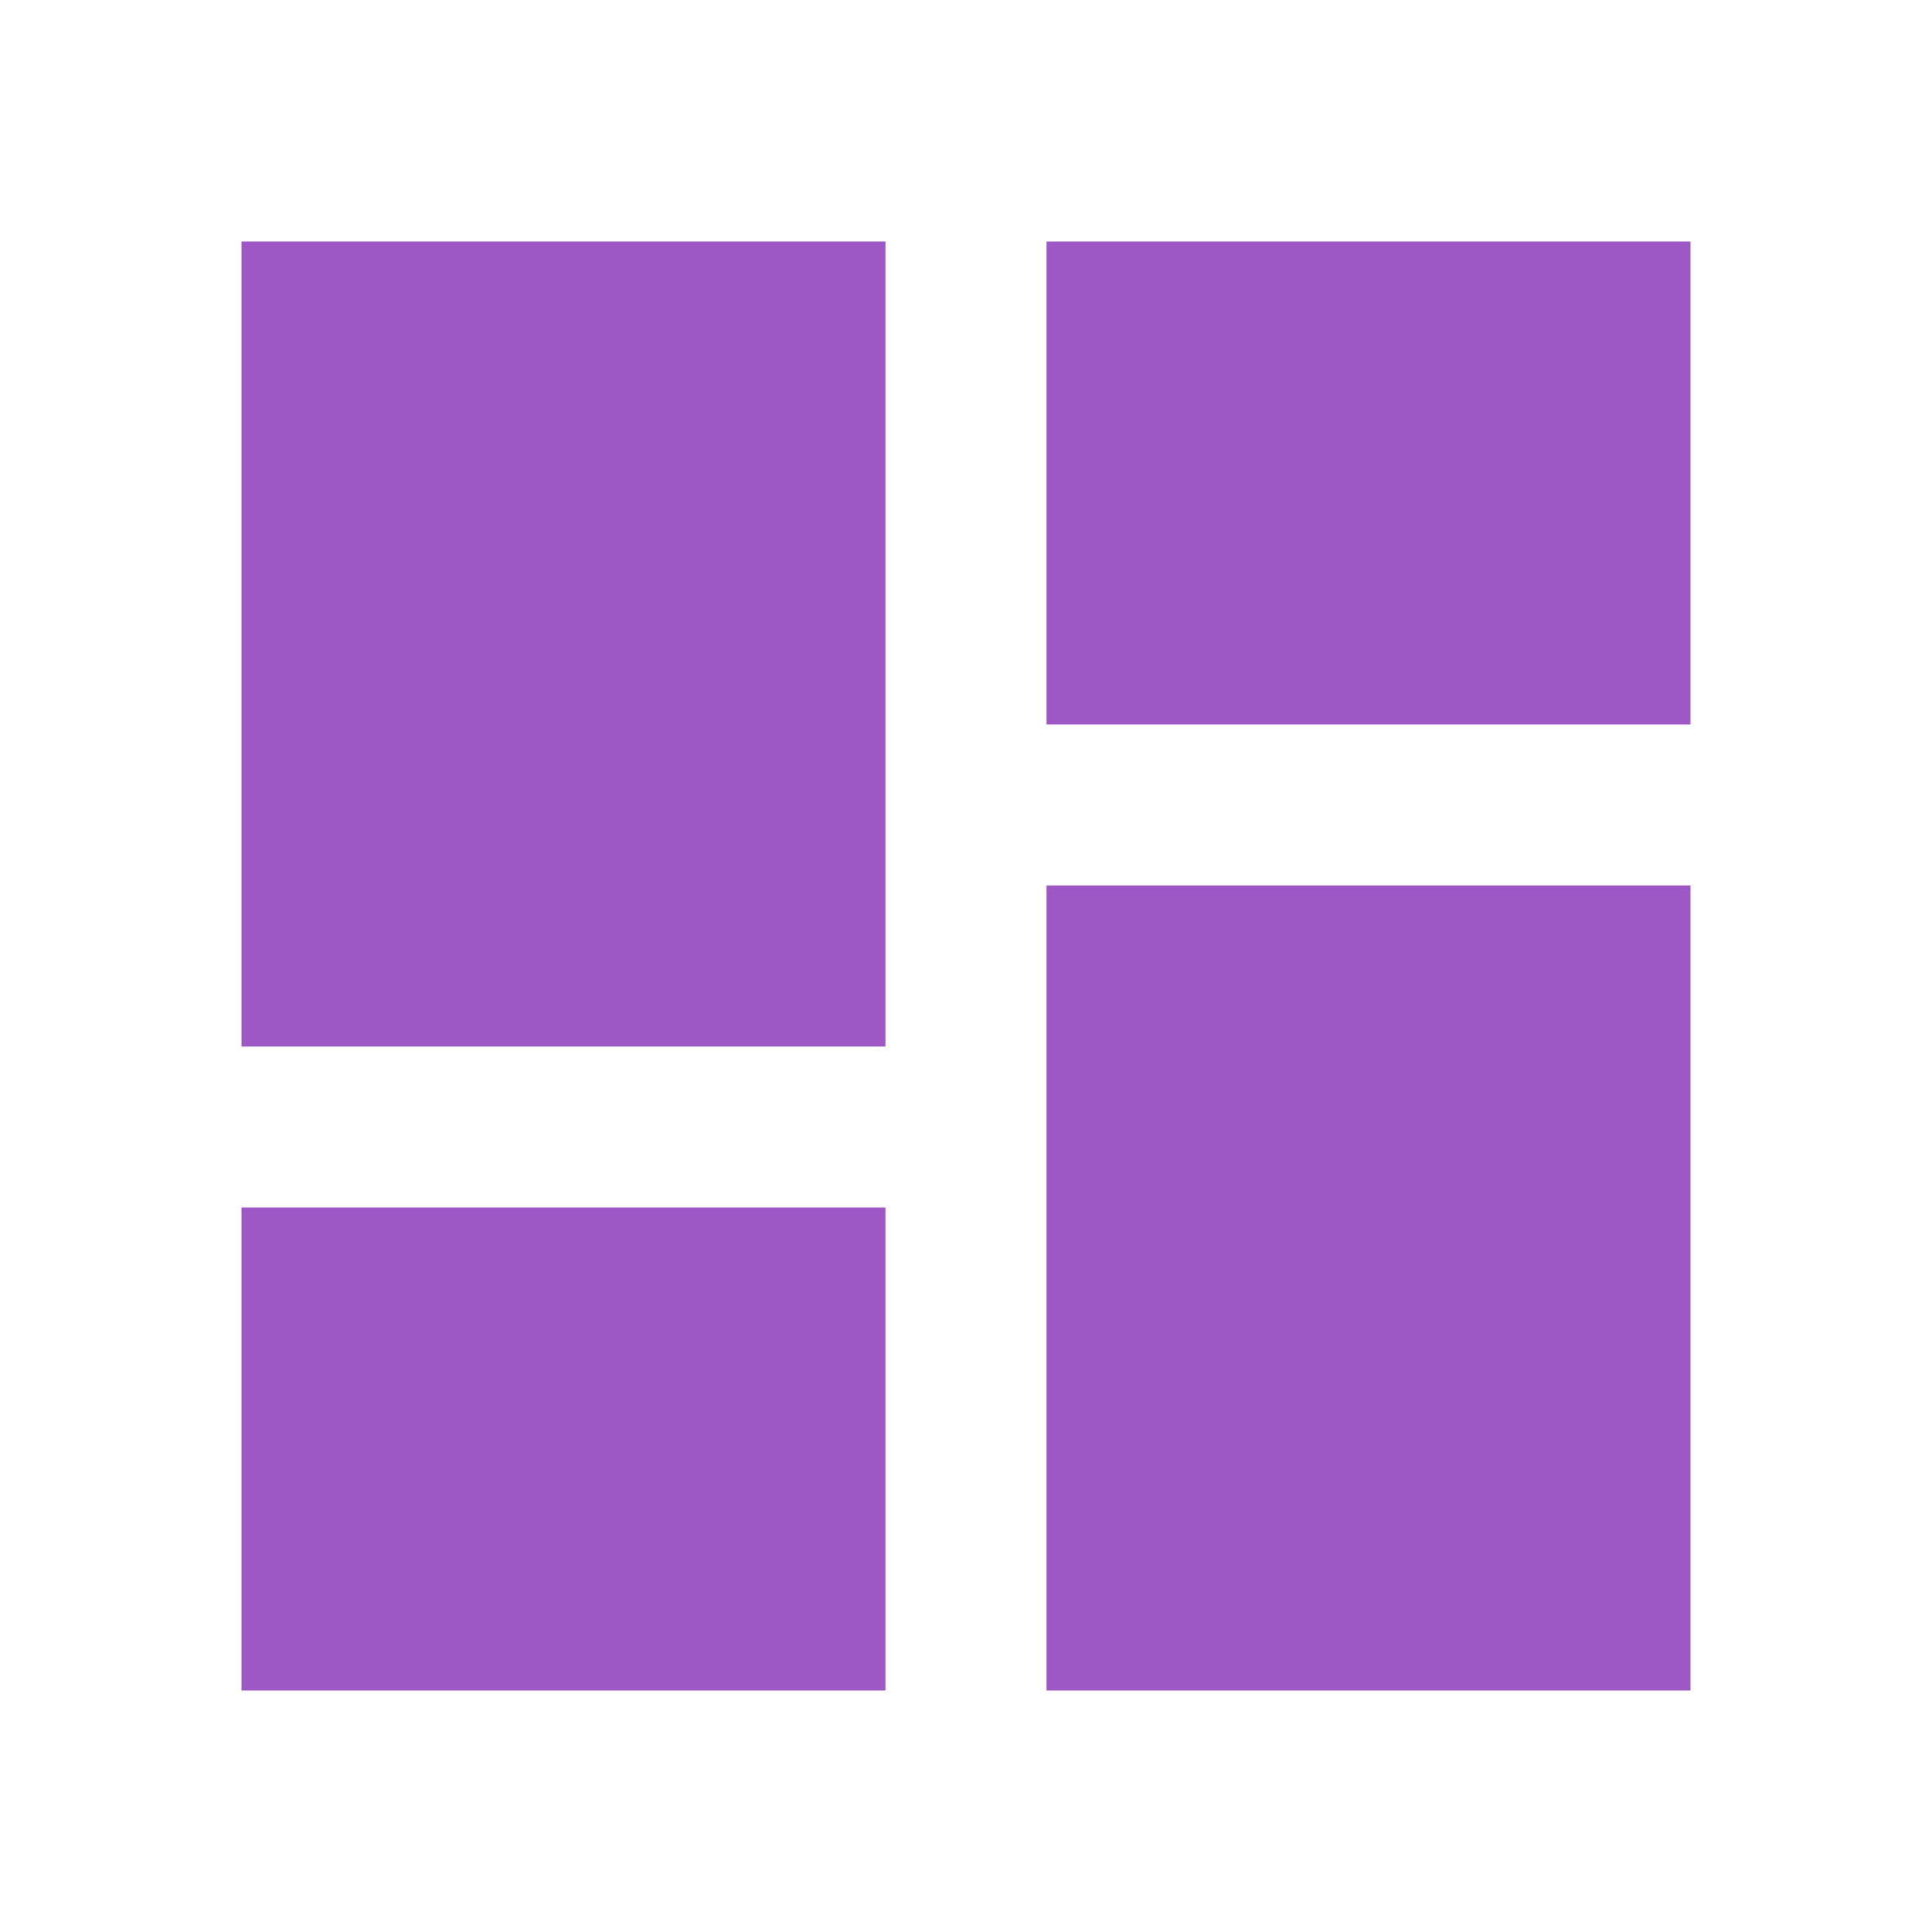
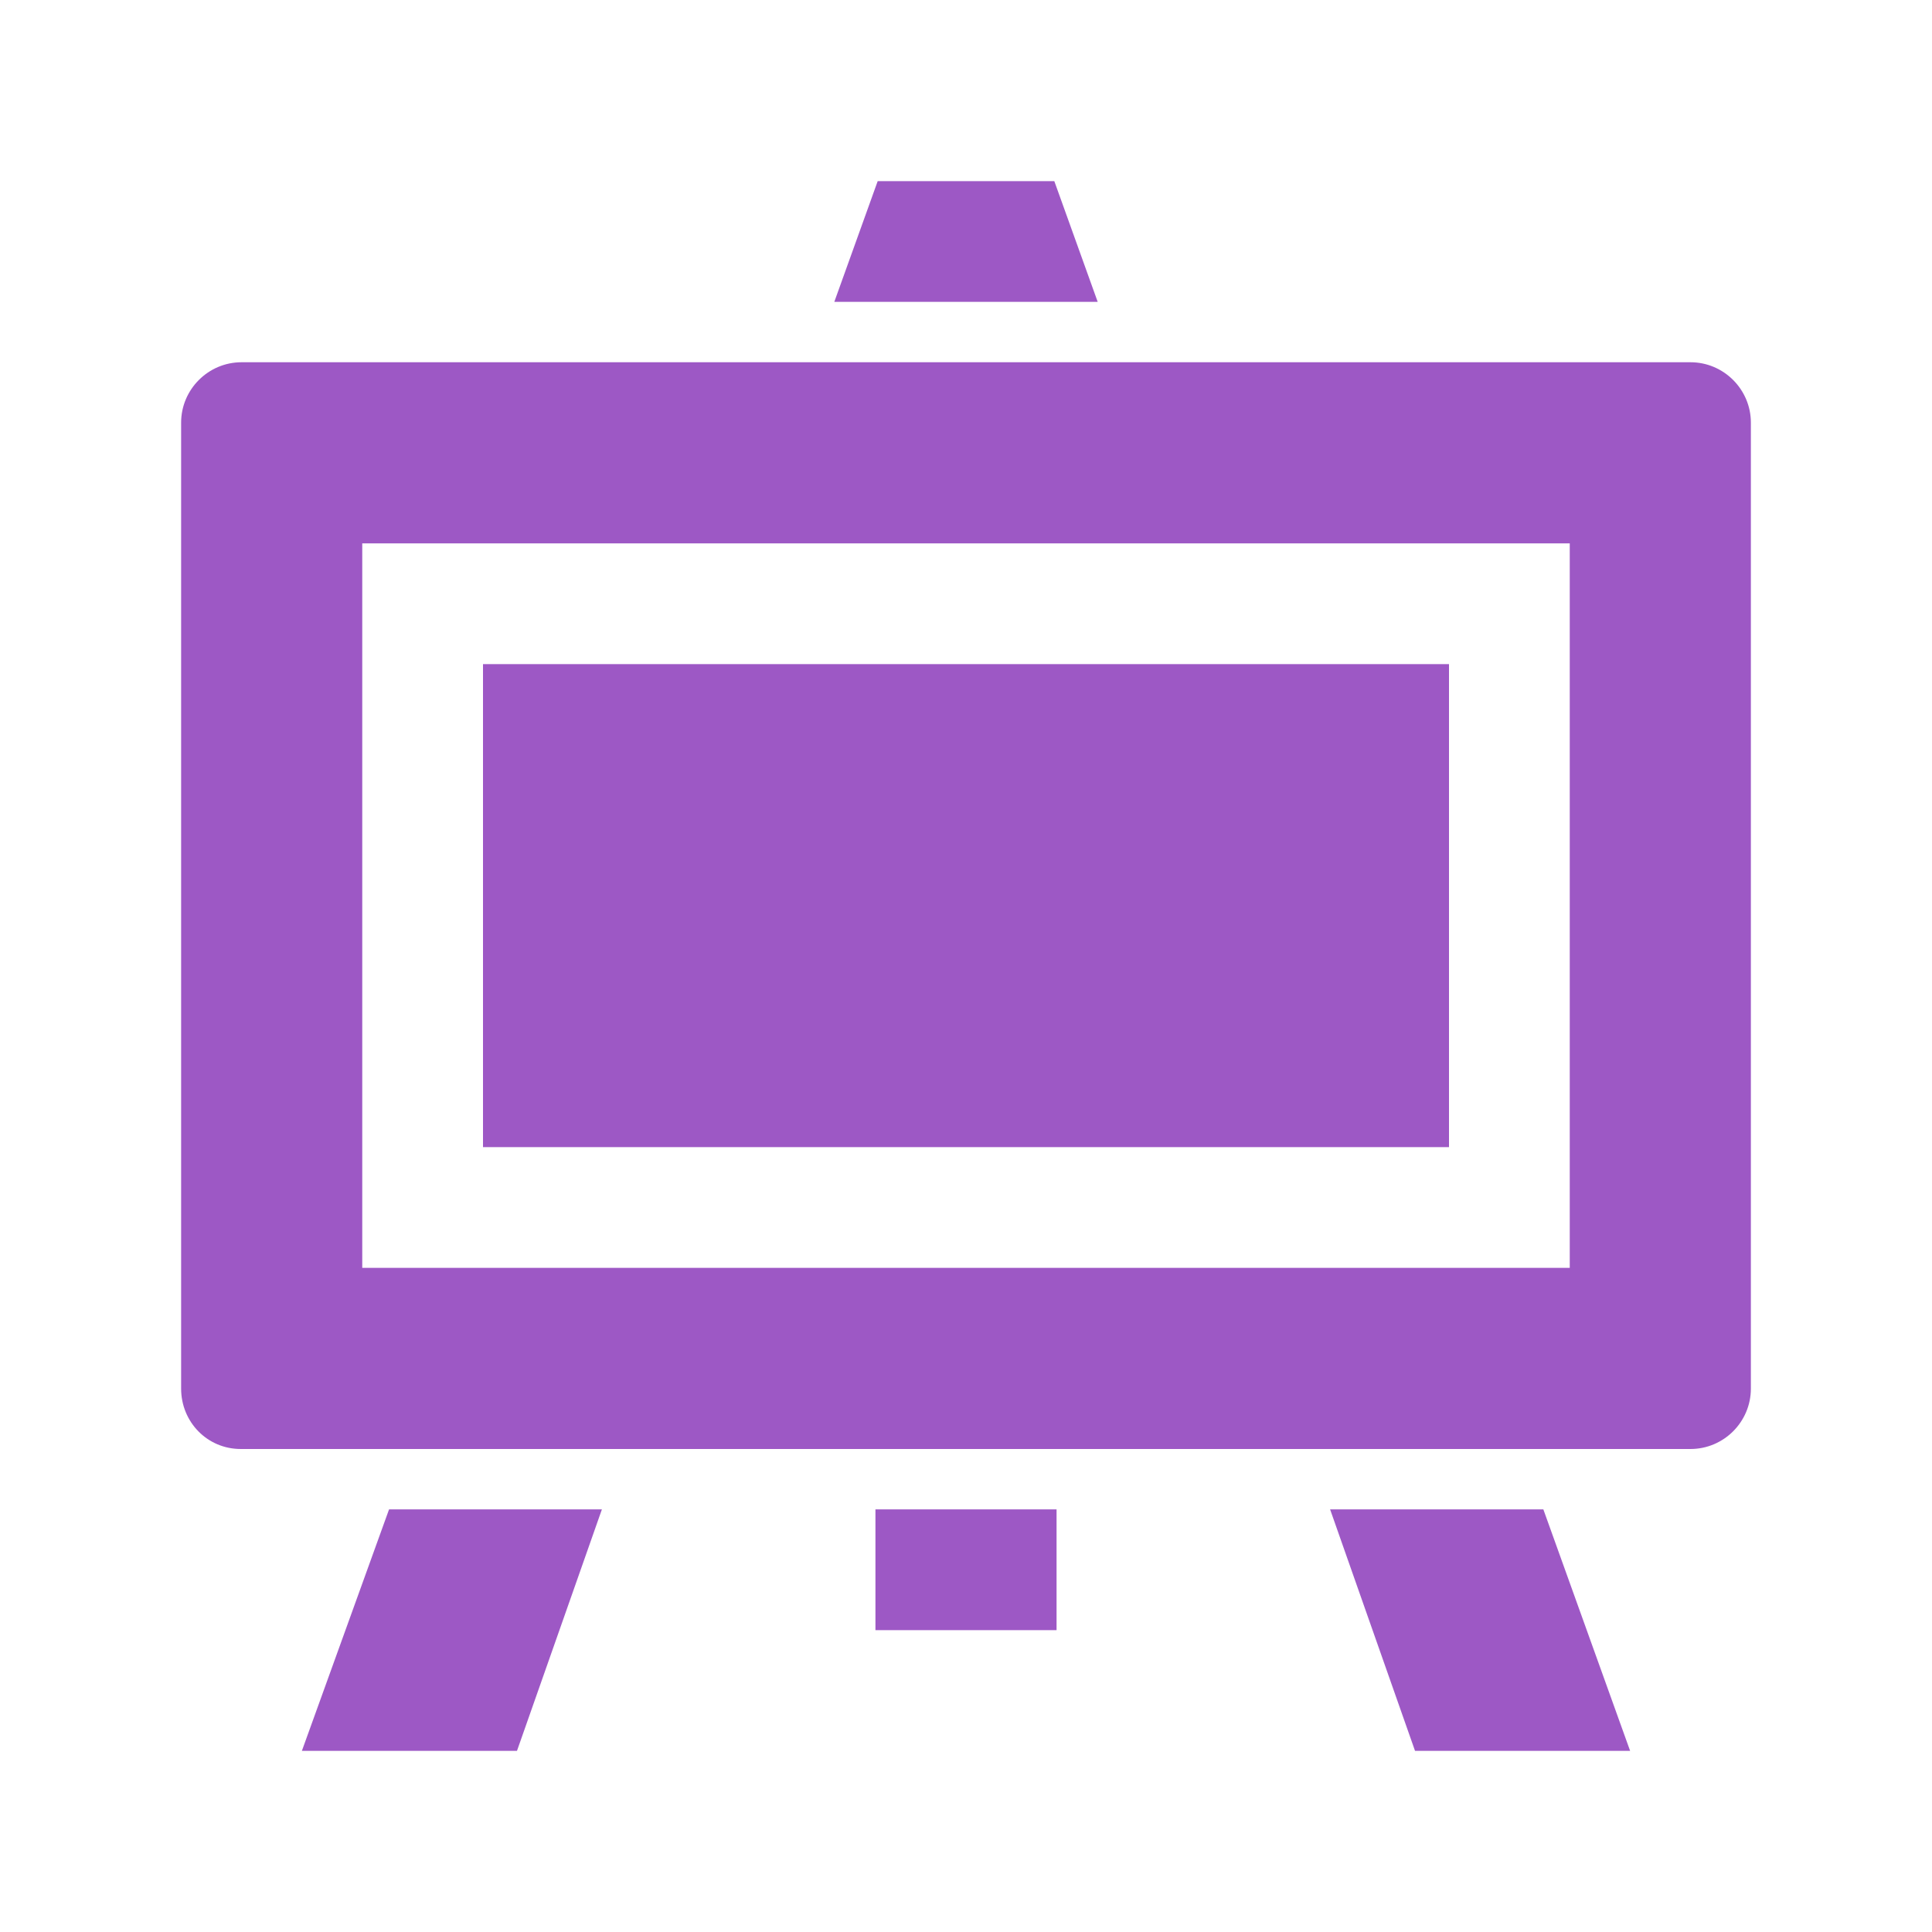
<svg xmlns="http://www.w3.org/2000/svg" width="24" height="24" viewBox="0 0 24 24" fill="none">
-   <g id="icon/action/dashboard">
-     <path id="Vector" d="M3 13H11V3H3V13ZM3 21H11V15H3V21ZM13 21H21V11H13V21ZM13 3V9H21V3H13Z" fill="#9D58C5" />
+   <g id="_ionicons_svg_md-easel">
+     <path id="Vector" d="M6 8.25H18V14.25H6V8.25Z" fill="#9D58C5" />
+     <path id="Vector_2" d="M21 4.5H3C2.587 4.5 2.25 4.838 2.25 5.25V17.25C2.25 17.663 2.573 18 2.991 18H21C21.413 18 21.75 17.663 21.75 17.25V5.25C21.75 4.838 21.413 4.5 21 4.5ZM19.5 15.75H4.5V6.75H19.5V15.75ZM3.75 21.75H6.422L7.477 18.75H4.833L3.75 21.75ZM13.097 2.25H10.903L10.364 3.75H13.636L13.097 2.25ZM17.578 21.75H20.25L19.172 18.75H16.523L17.578 21.75ZM10.875 18.75H13.125V20.25H10.875V18.75Z" fill="#9D58C5" />
  </g>
</svg>
